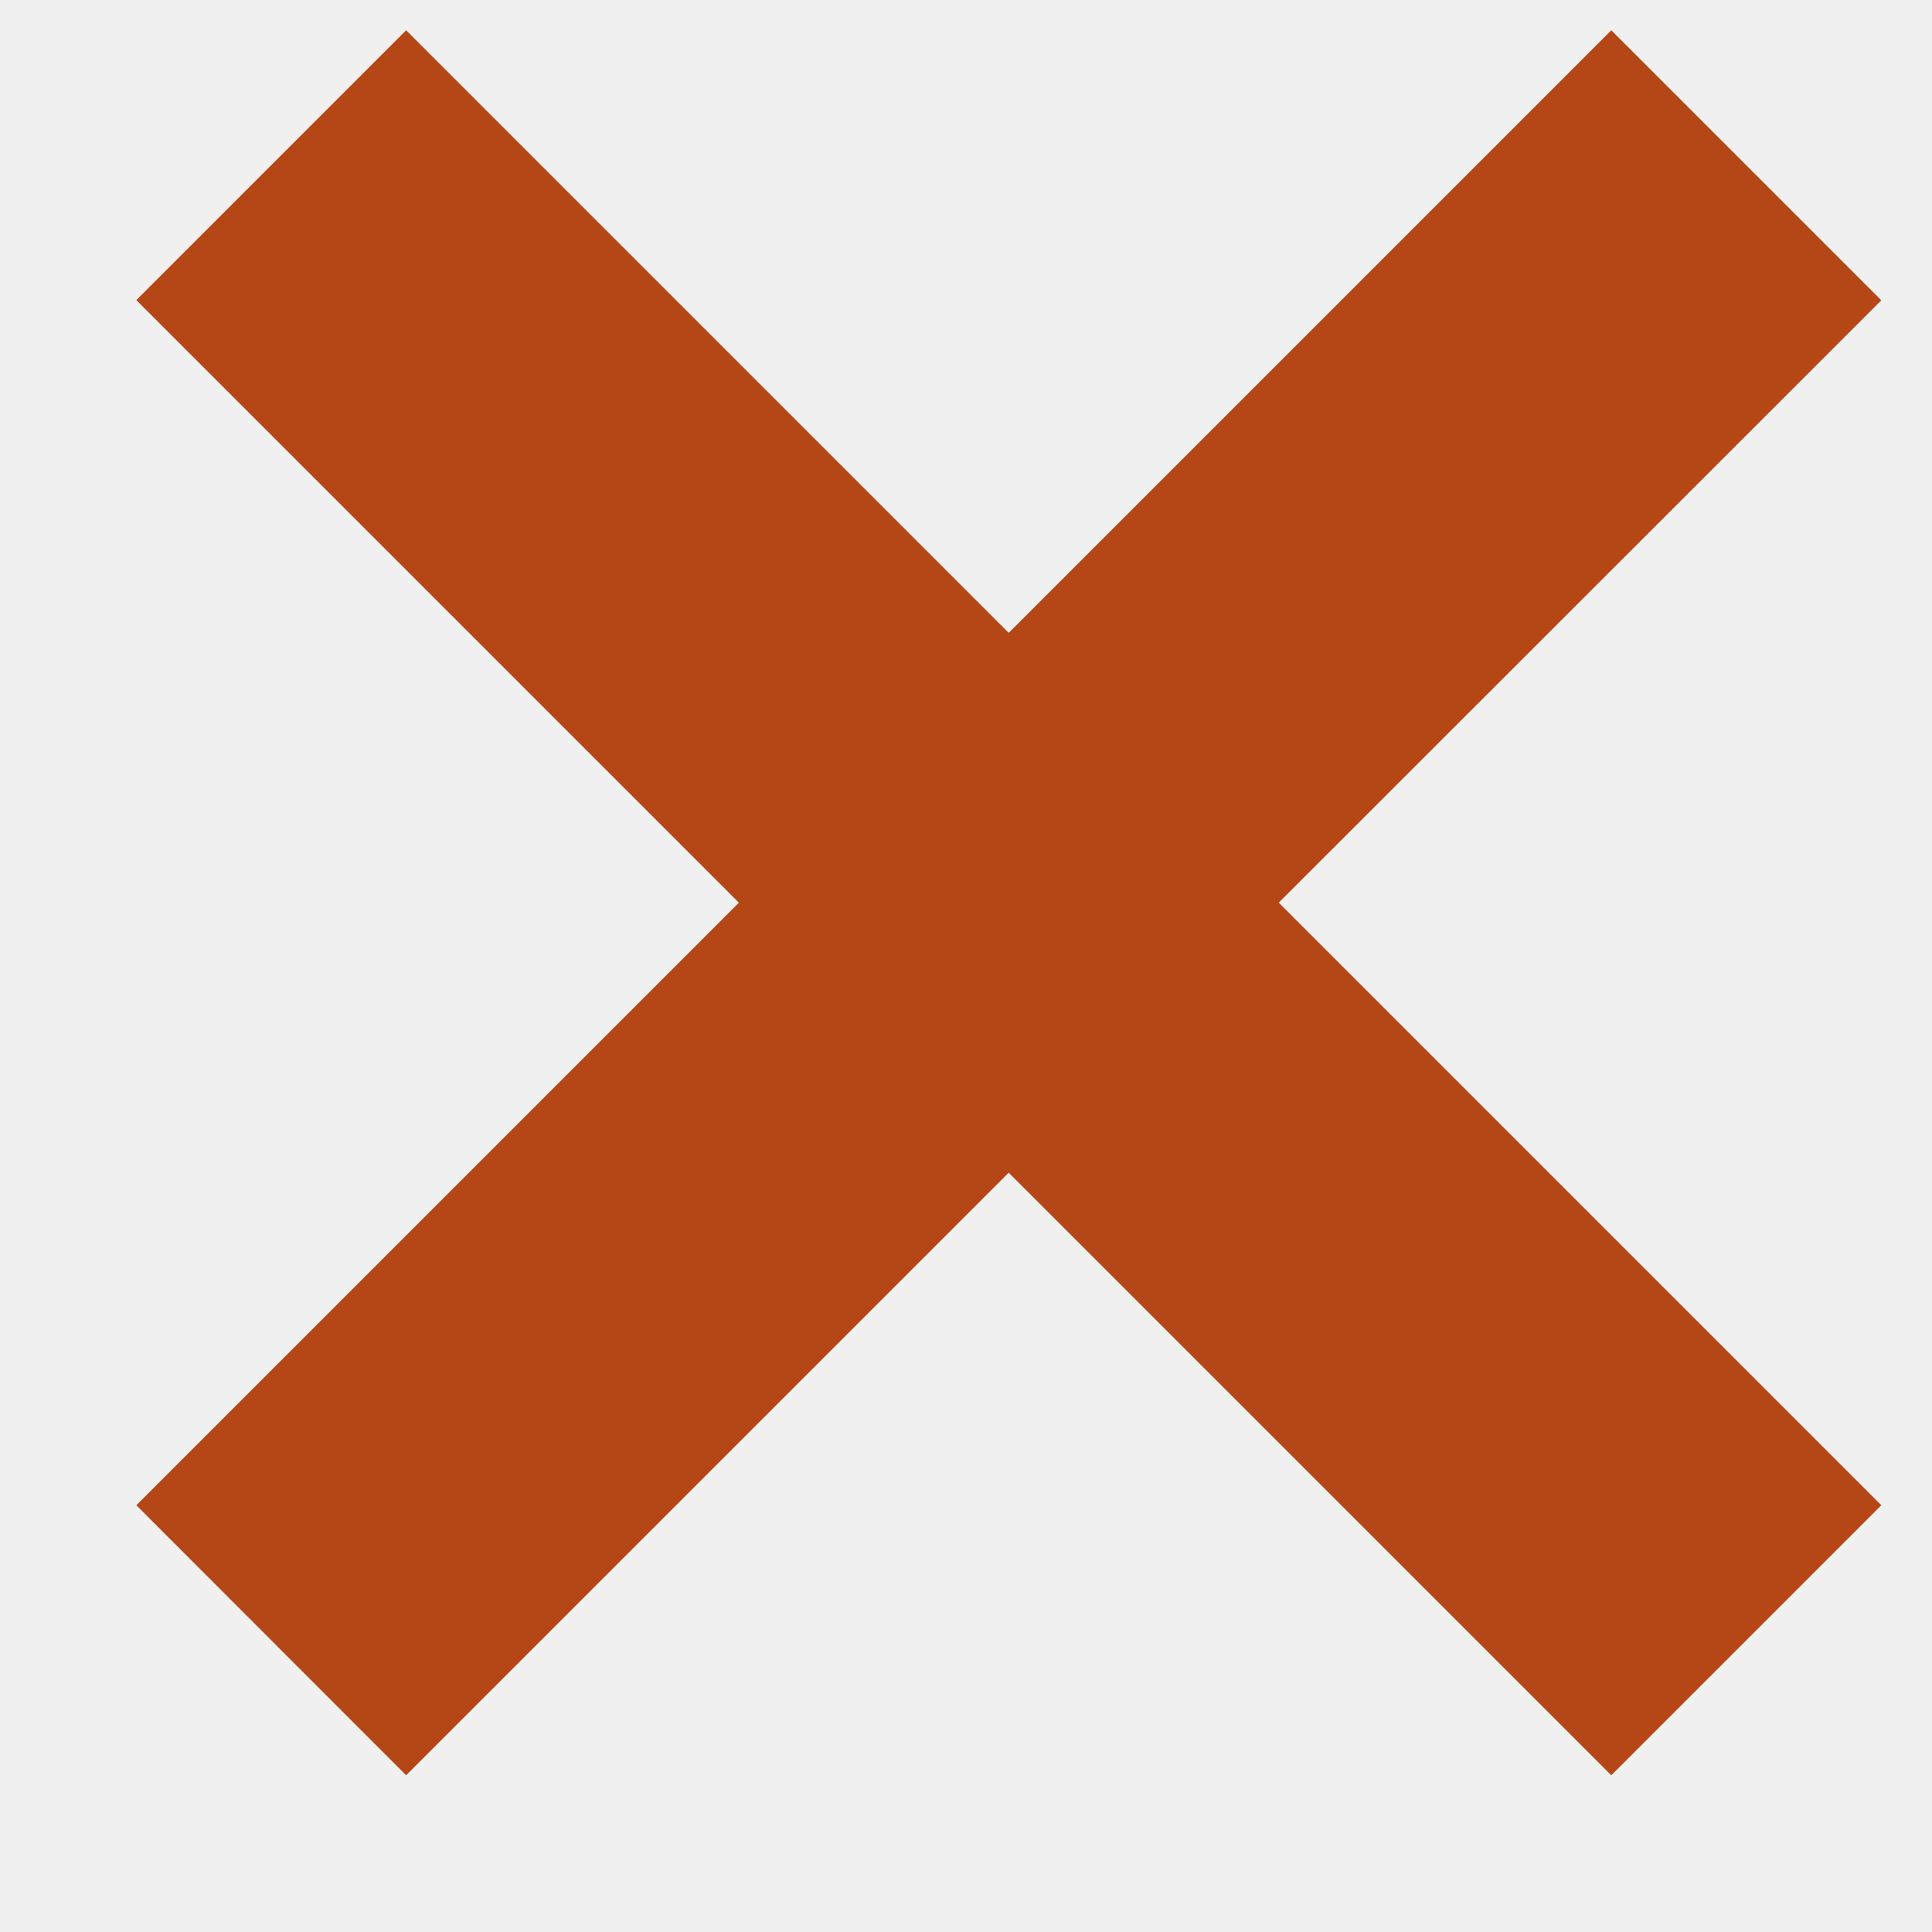
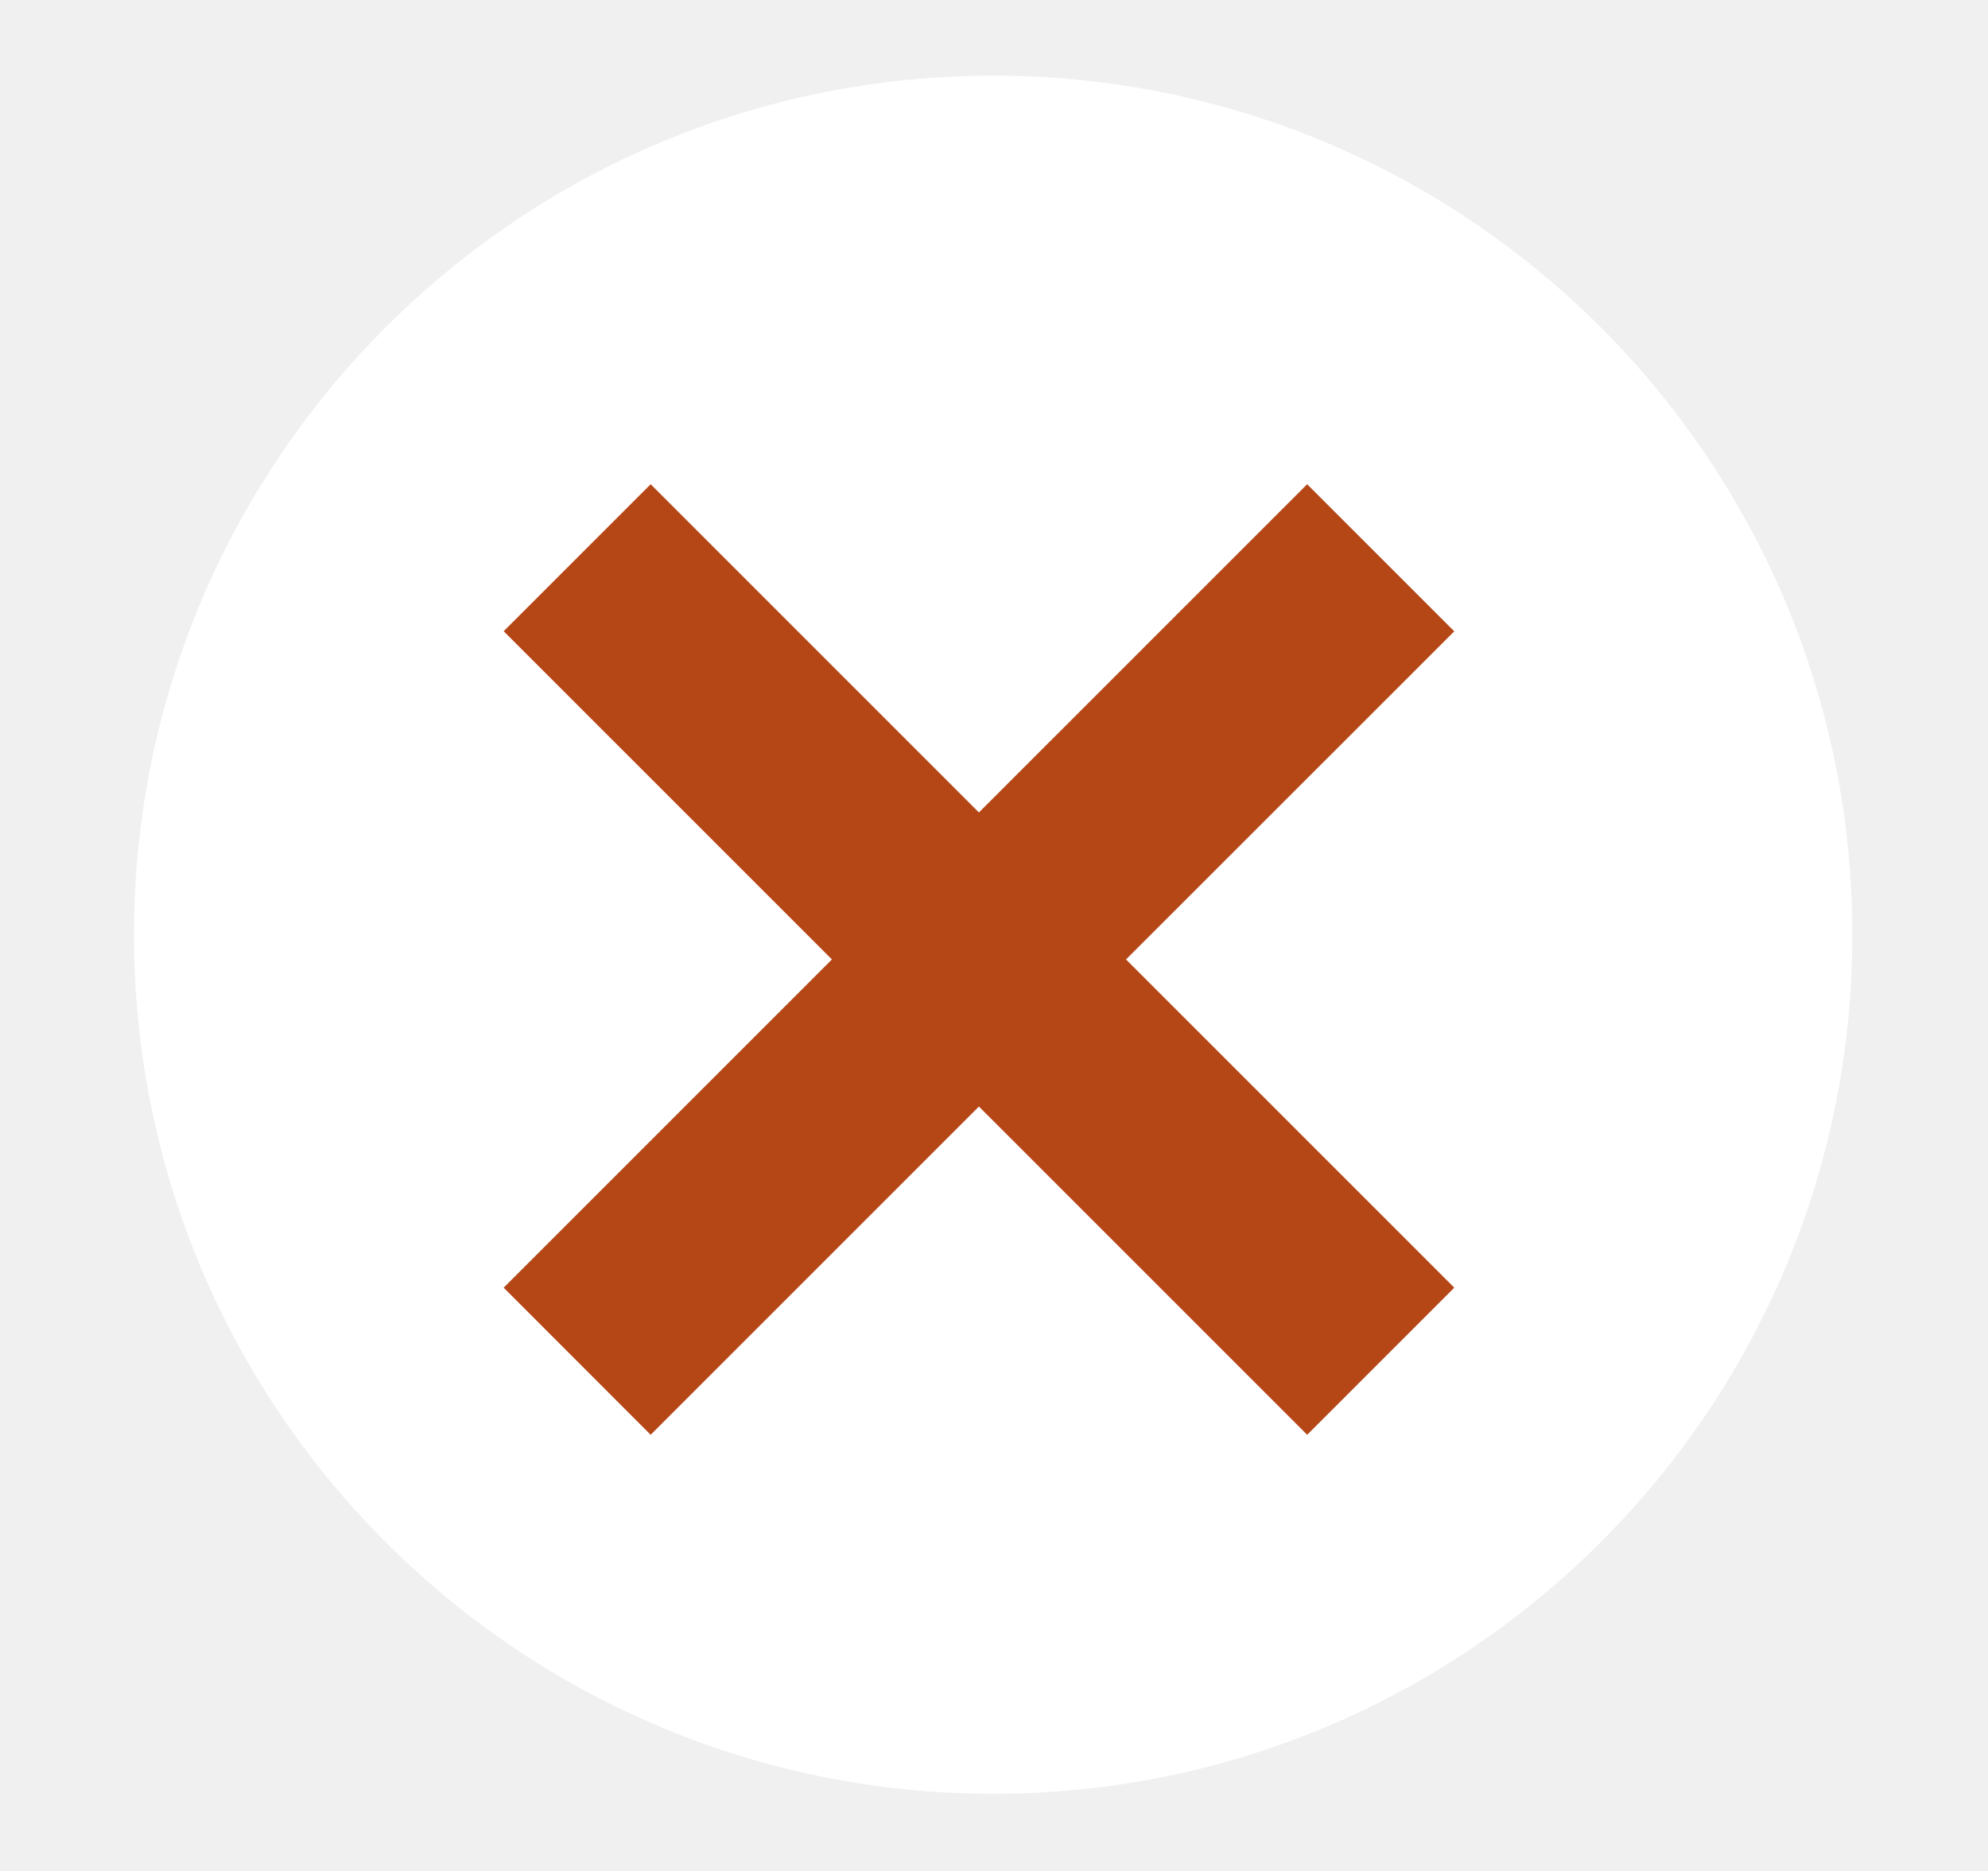
- <svg xmlns="http://www.w3.org/2000/svg" width="9" height="9" viewBox="0 0 9 9" fill="none">
-   <path fill-rule="evenodd" clip-rule="evenodd" d="M7.506 0.141L8.764 1.399L5.957 4.205L8.764 7.012L7.506 8.27L4.699 5.463L1.892 8.27L0.635 7.012L3.442 4.205L0.635 1.398L1.892 0.141L4.699 2.948L7.506 0.141Z" fill="#B54717" />
+ <svg xmlns="http://www.w3.org/2000/svg" width="17" height="16" viewBox="0 0 17 16" fill="none">
+   <path d="M8.493 15.34C12.551 15.34 15.84 12.051 15.84 7.994C15.84 3.936 12.551 0.647 8.493 0.647C4.436 0.647 1.146 3.936 1.146 7.994C1.146 12.051 4.436 15.34 8.493 15.34Z" fill="white" />
+   <path fill-rule="evenodd" clip-rule="evenodd" d="M11.178 4.141L12.436 5.399L9.629 8.205L12.436 11.012L11.178 12.27L8.371 9.463L5.564 12.27L4.307 11.012L7.114 8.205L4.307 5.398L5.564 4.141L8.371 6.948L11.178 4.141Z" fill="#B54717" />
</svg>
